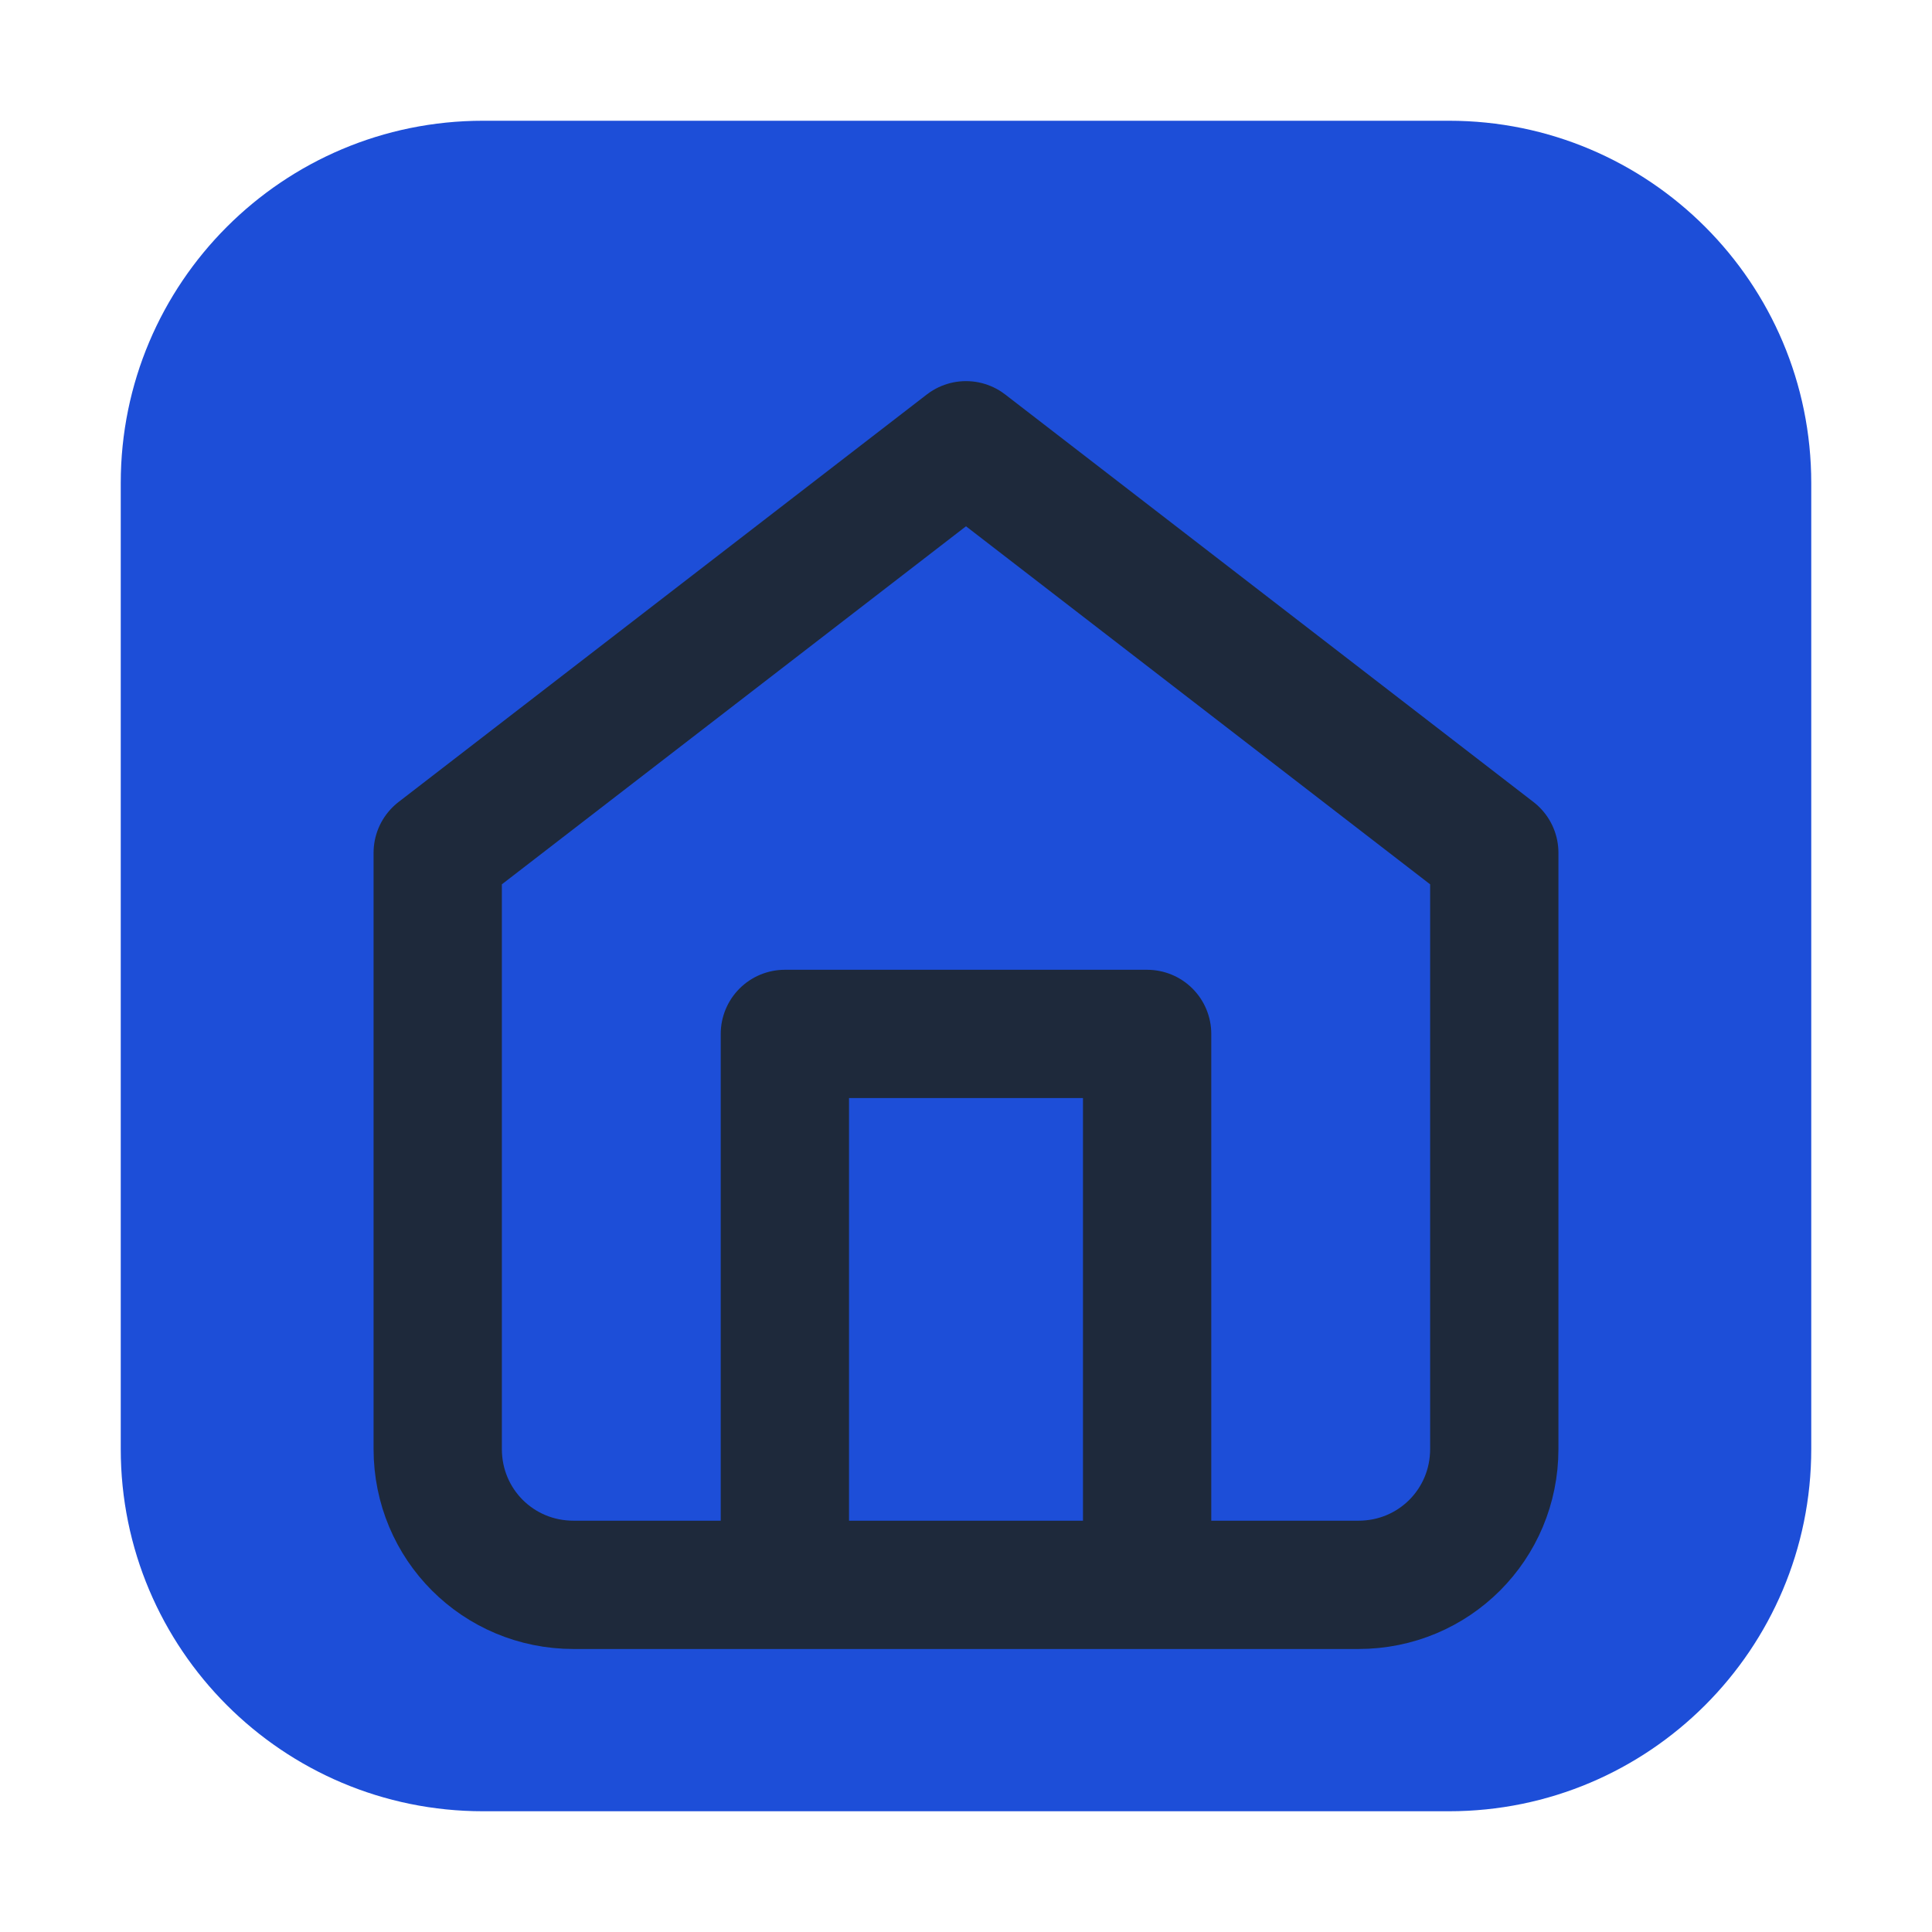
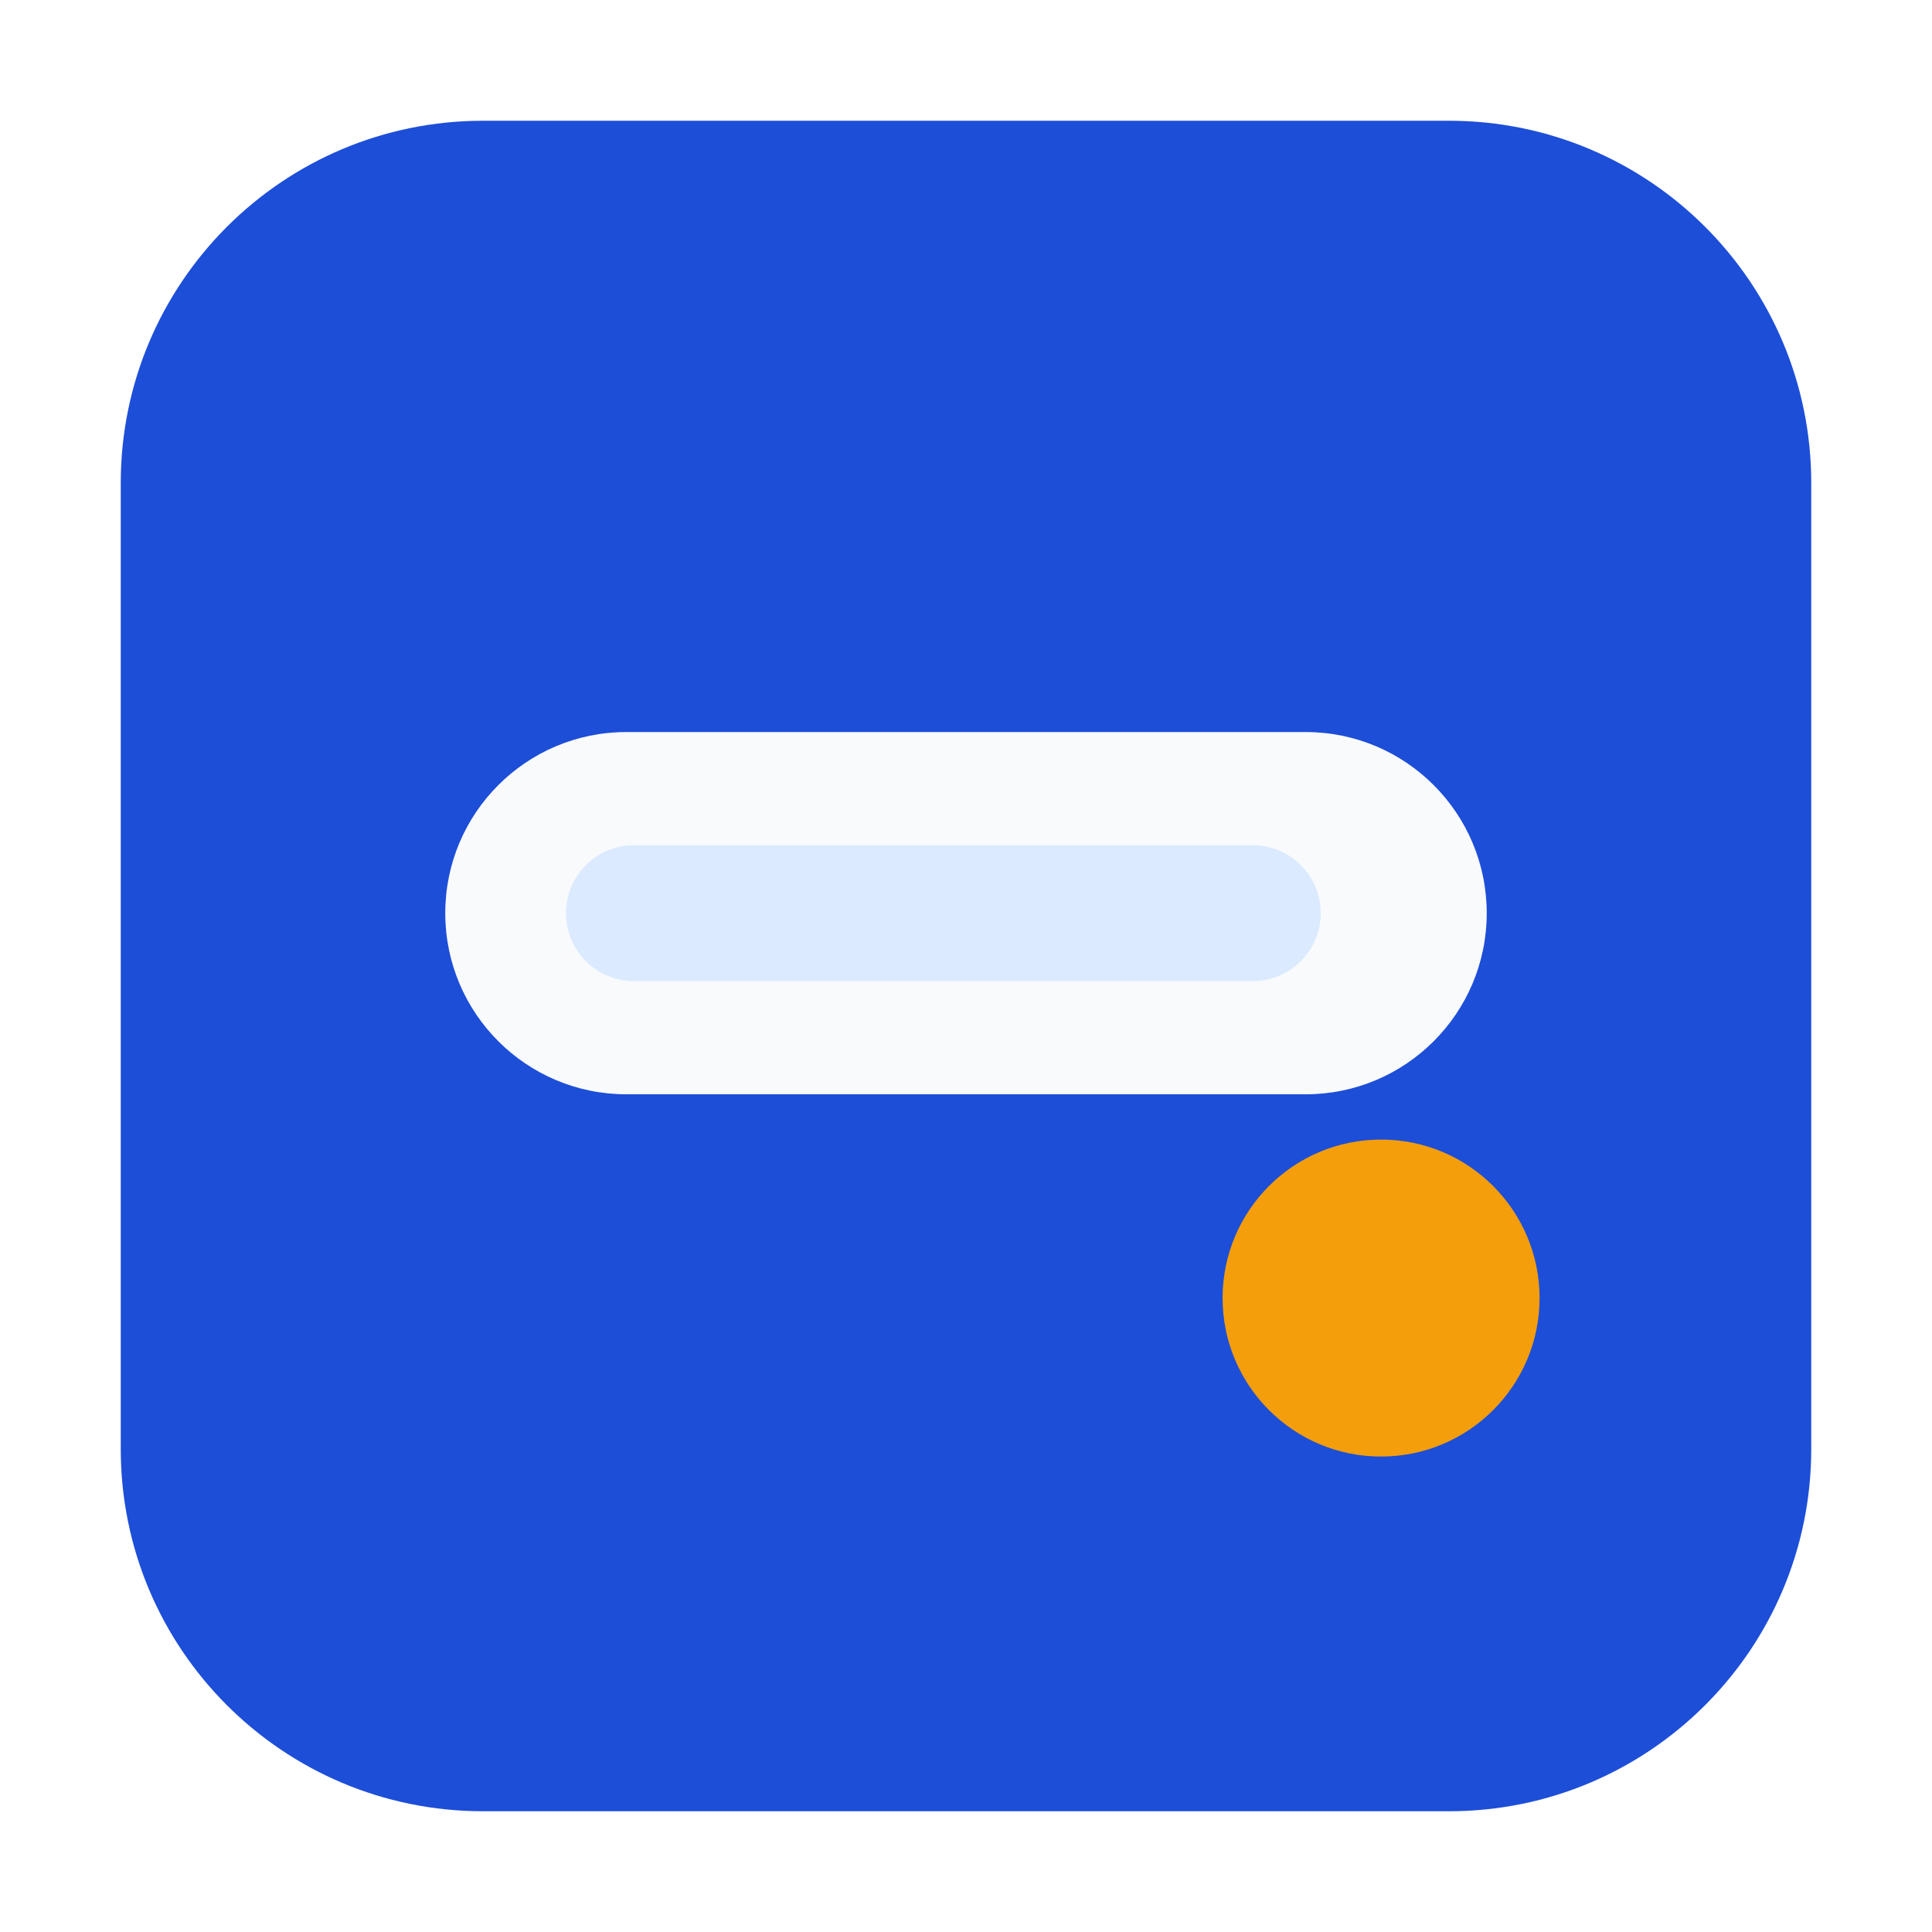
<svg xmlns="http://www.w3.org/2000/svg" viewBox="0 0 512 512" role="img" aria-labelledby="title desc">
  <rect x="32" y="32" width="448" height="448" rx="96" fill="#1d4ed8" />
-   <path d="M116 226L256 118L396 226V384C396 404 380 420 360 420H152C132 420 116 404 116 384V226Z" fill="none" stroke="#1e293b" stroke-width="34" stroke-linejoin="round" />
-   <path d="M208 420V274H304V420" fill="none" stroke="#1e293b" stroke-width="34" stroke-linejoin="round" />
+   <rect x="118" y="194" width="276" height="96" rx="48" fill="#f8fafc" />
+   <circle cx="366" cy="344" r="42" fill="#f59e0b" />
+   <rect x="150" y="224" width="200" height="36" rx="18" fill="#dbeafe" />
</svg>
